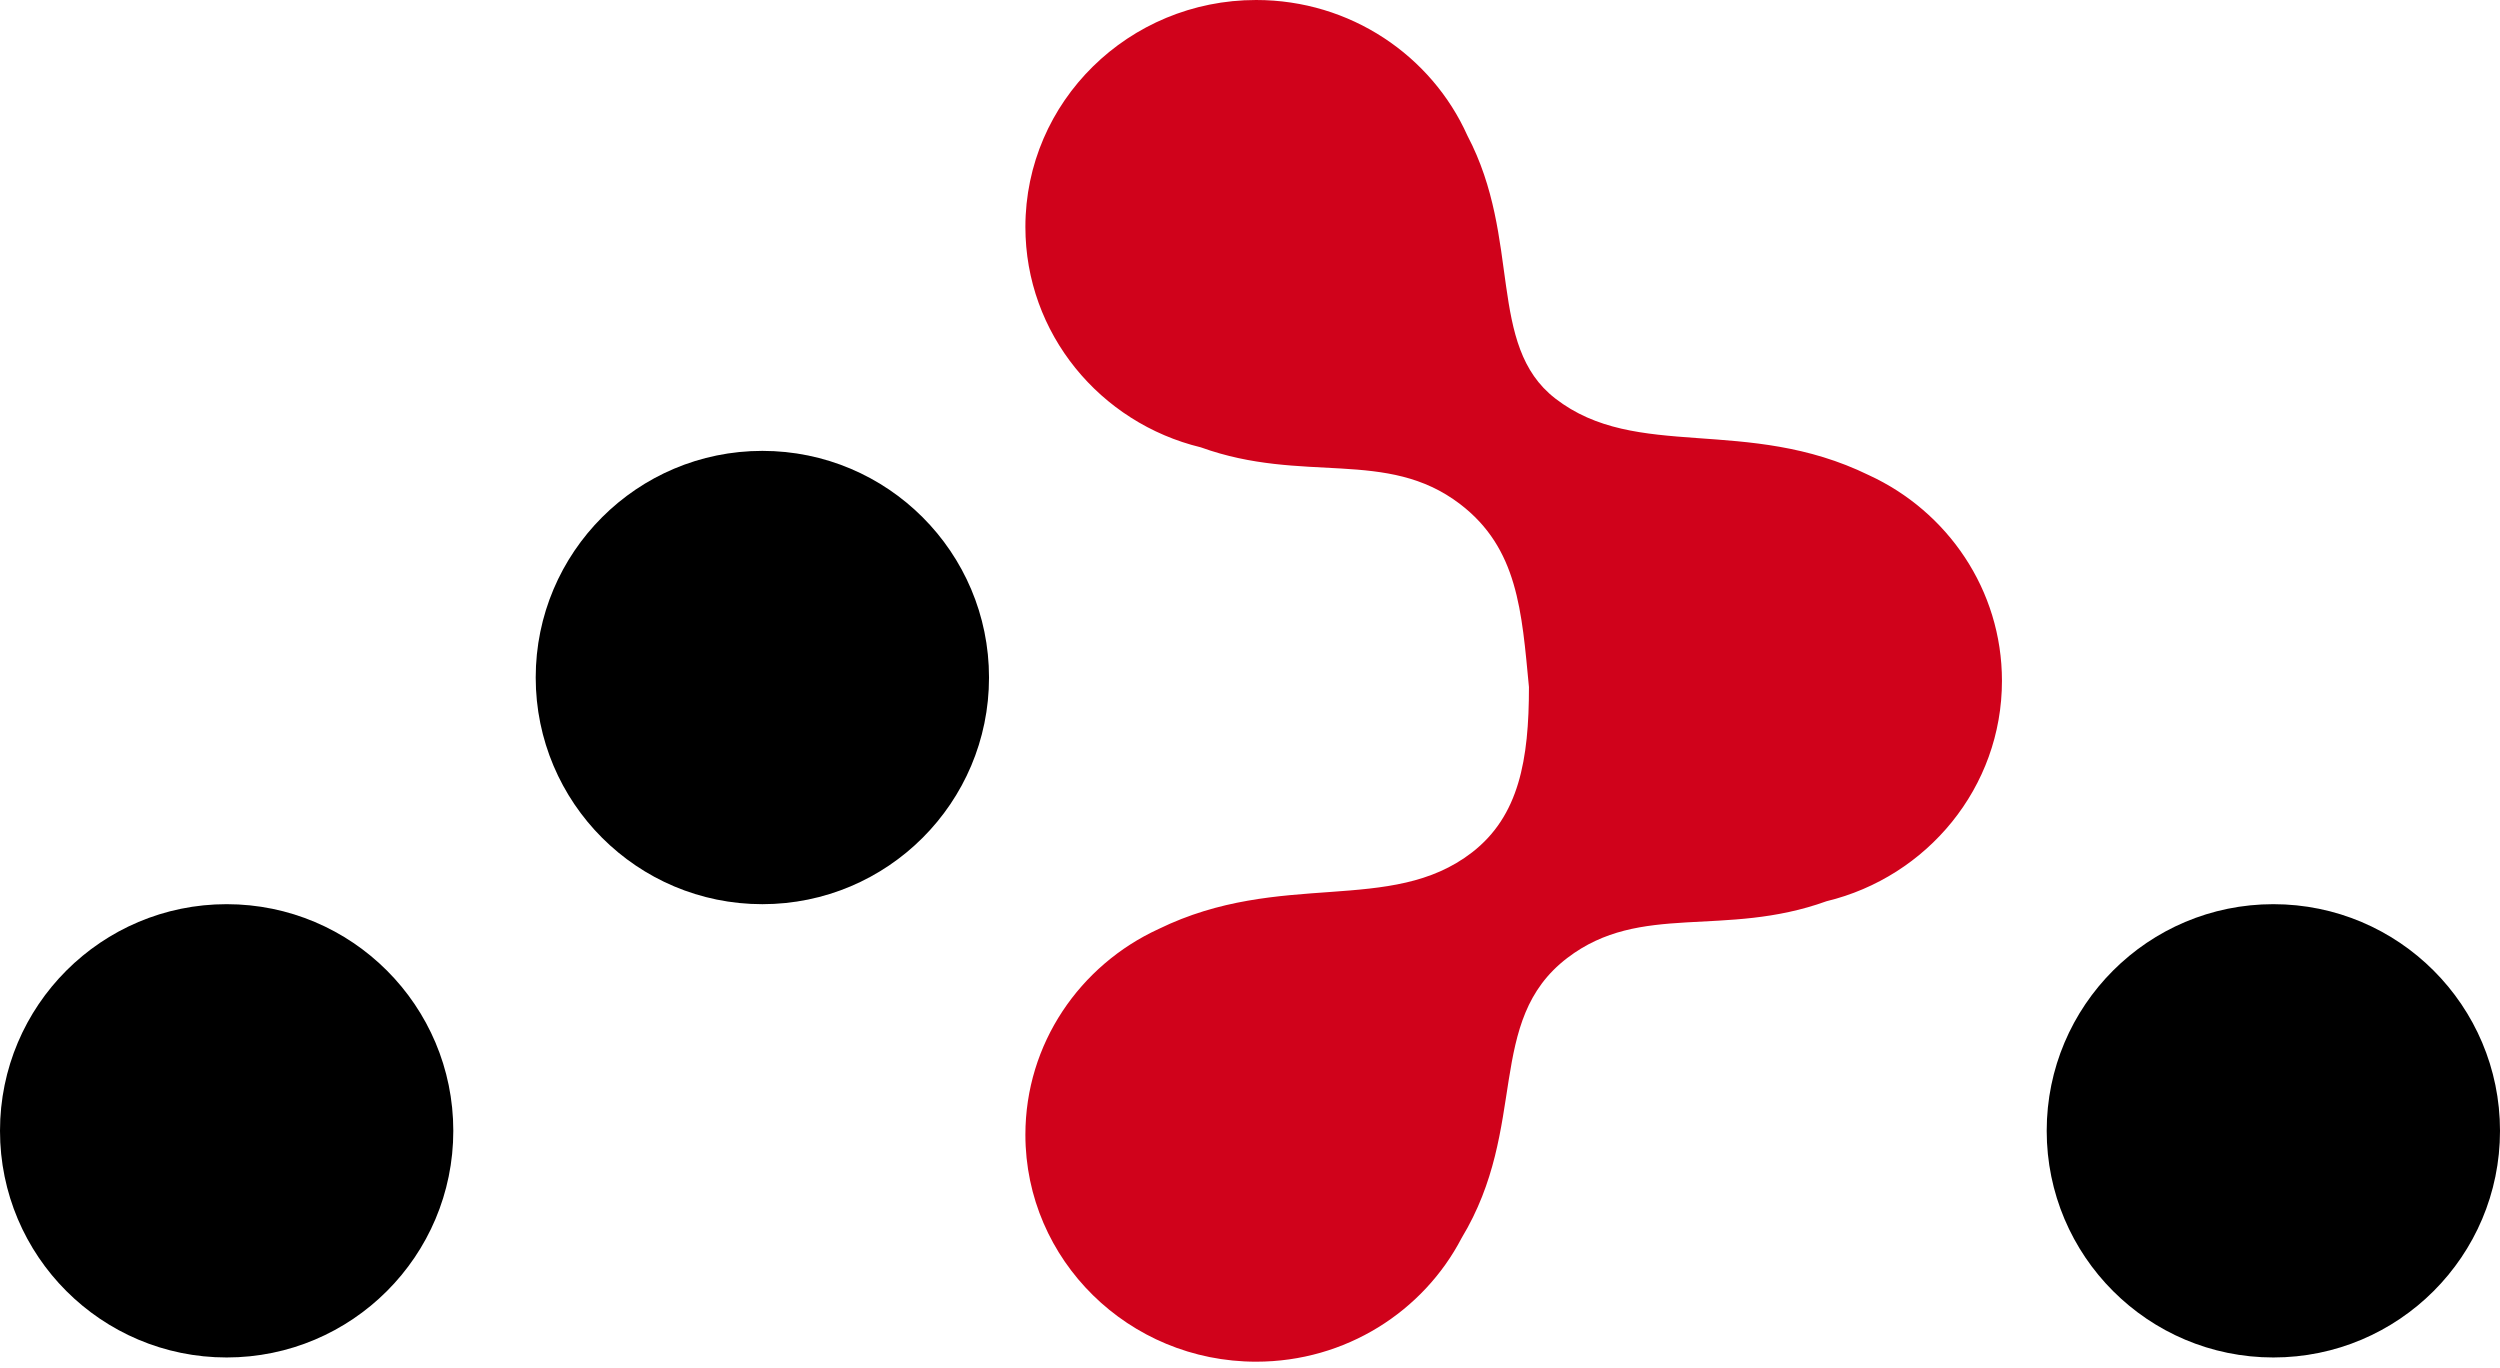
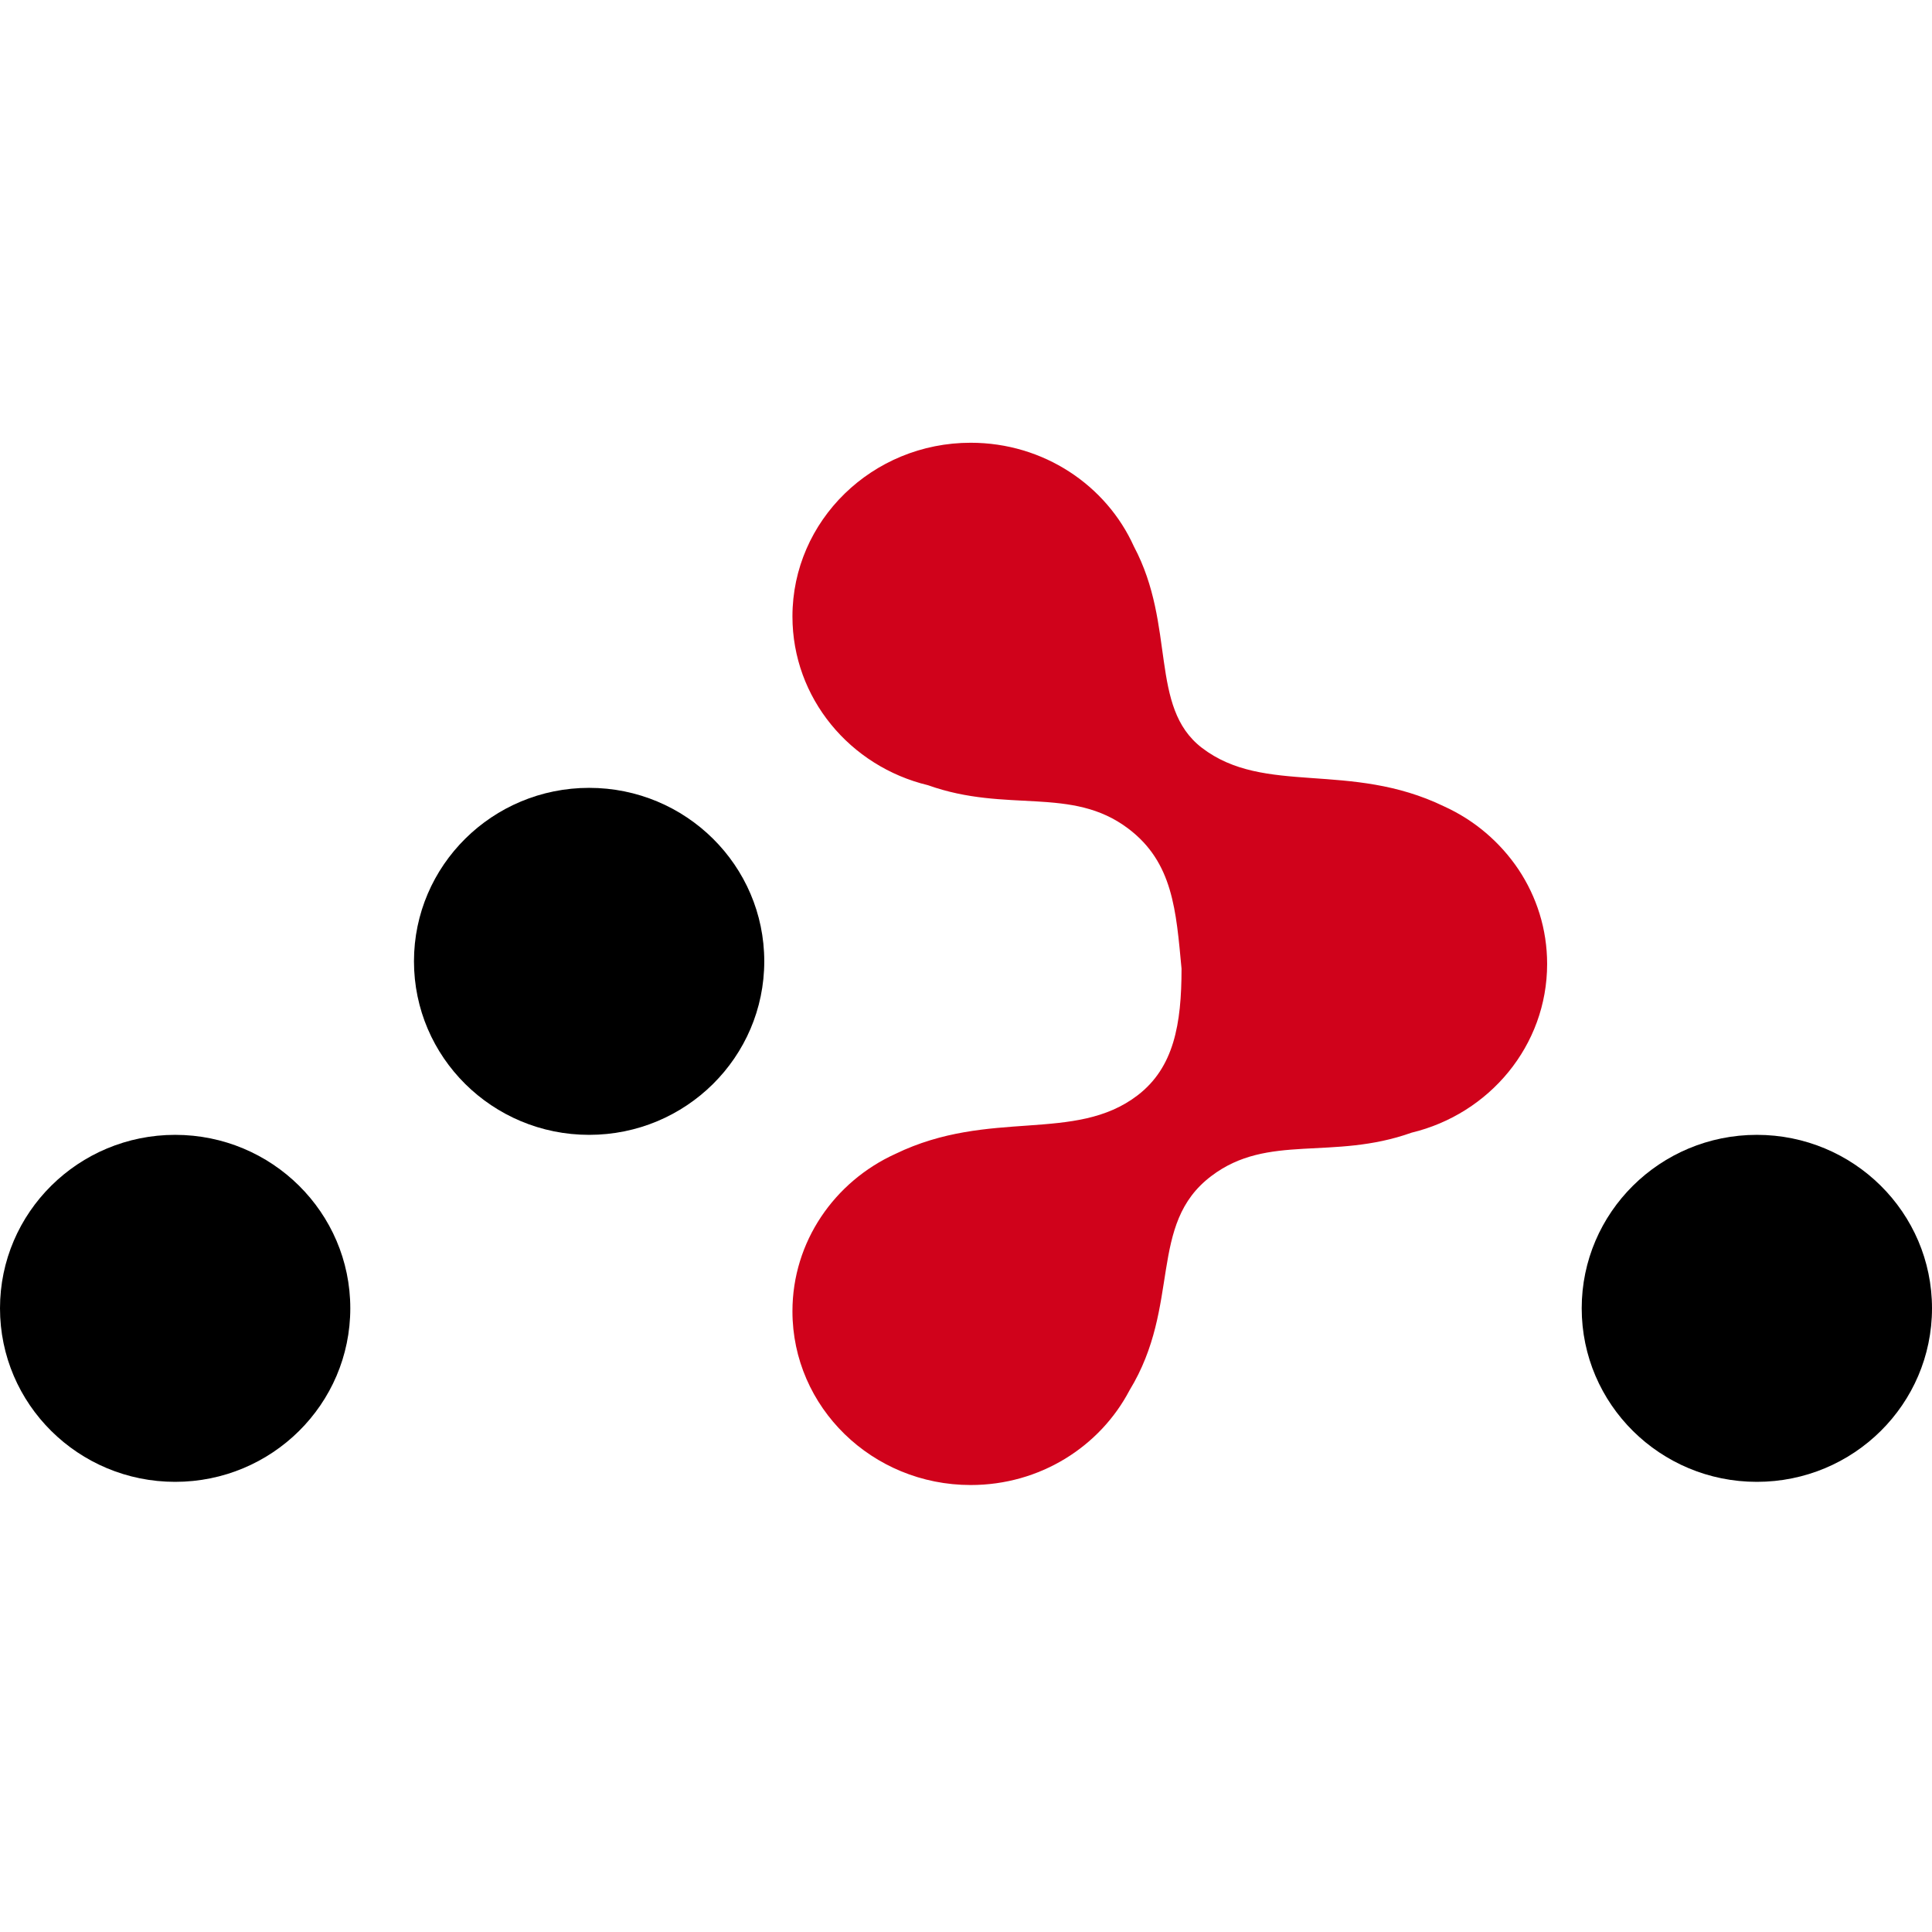
- <svg xmlns="http://www.w3.org/2000/svg" width="256px" height="140px" viewBox="0 0 256 140" version="1.1" preserveAspectRatio="xMidYMid">
-   <g>
-     <path d="M78.066,92.588 C90.884,92.588 101.275,82.197 101.275,69.379 C101.275,56.561 90.884,46.17 78.066,46.17 C65.248,46.17 54.857,56.561 54.857,69.379 C54.857,82.197 65.248,92.588 78.066,92.588 Z M23.209,139.005 C36.027,139.005 46.418,128.614 46.418,115.796 C46.418,102.979 36.027,92.588 23.209,92.588 C10.391,92.588 0,102.979 0,115.796 C0,128.614 10.391,139.005 23.209,139.005 Z M232.791,139.005 C245.609,139.005 256,128.614 256,115.796 C256,102.979 245.609,92.588 232.791,92.588 C219.973,92.588 209.582,102.979 209.582,115.796 C209.582,128.614 219.973,139.005 232.791,139.005 Z" fill="#000000" />
-     <path d="M156.565,70.357 C155.823,62.603 155.446,56.149 149.505,51.613 C141.983,45.869 133.461,49.596 122.964,45.807 C112.65,43.312 105,34.155 105,23.239 C105,10.405 115.578,0 128.626,0 C138.291,0 146.6,5.707 150.26,13.883 C155.861,24.522 152.22,35.35 159.258,40.804 C167.591,47.262 178.826,42.533 191.362,48.652 C195.39,50.503 198.8,53.438 201.202,57.077 C203.605,60.715 205,65.057 205,69.718 C205,80.633 197.35,89.791 187.036,92.286 C176.539,96.075 168.017,92.348 160.495,98.092 C152.035,104.552 156.564,115.359 149.669,126.774 C145.756,134.292 137.802,139.437 128.626,139.437 C115.578,139.437 105,129.032 105,116.197 C105,106.874 110.582,98.833 118.638,95.131 C131.174,89.012 142.409,93.741 150.742,87.283 C155.549,83.557 156.565,77.81 156.565,70.357 Z" fill="#D0021B" />
+ <svg xmlns="http://www.w3.org/2000/svg" width="48px" height="48px" viewBox="0 0 48 26" version="1.1">
+   <g id="surface1">
+     <path style=" stroke:none;fill-rule:nonzero;fill:rgb(0%,0%,0%);fill-opacity:1;" d="M 14.637 17.195 C 17.039 17.195 18.988 15.266 18.988 12.883 C 18.988 10.504 17.039 8.574 14.637 8.574 C 12.234 8.574 10.285 10.504 10.285 12.883 C 10.285 15.266 12.234 17.195 14.637 17.195 Z M 4.352 25.816 C 6.754 25.816 8.703 23.887 8.703 21.504 C 8.703 19.125 6.754 17.195 4.352 17.195 C 1.949 17.195 0 19.125 0 21.504 C 0 23.887 1.949 25.816 4.352 25.816 Z M 43.648 25.816 C 46.051 25.816 48 23.887 48 21.504 C 48 19.125 46.051 17.195 43.648 17.195 C 41.246 17.195 39.297 19.125 39.297 21.504 C 39.297 23.887 41.246 25.816 43.648 25.816 Z M 43.648 25.816 " />
+     <path style=" stroke:none;fill-rule:nonzero;fill:rgb(81.569%,0.784%,10.588%);fill-opacity:1;" d="M 29.355 13.066 C 29.219 11.625 29.145 10.426 28.031 9.586 C 26.621 8.52 25.023 9.211 23.055 8.508 C 21.121 8.043 19.688 6.344 19.688 4.316 C 19.688 1.934 21.672 0 24.117 0 C 25.93 0 27.488 1.059 28.172 2.578 C 29.223 4.555 28.543 6.566 29.859 7.578 C 31.422 8.777 33.531 7.898 35.879 9.035 C 36.637 9.379 37.273 9.926 37.727 10.602 C 38.176 11.277 38.438 12.082 38.438 12.949 C 38.438 14.977 37.004 16.676 35.07 17.141 C 33.102 17.844 31.504 17.148 30.094 18.219 C 28.508 19.418 29.355 21.422 28.062 23.543 C 27.328 24.941 25.84 25.895 24.117 25.895 C 21.672 25.895 19.688 23.965 19.688 21.578 C 19.688 19.848 20.734 18.355 22.246 17.668 C 24.594 16.531 26.703 17.41 28.266 16.211 C 29.164 15.52 29.355 14.449 29.355 13.066 Z M 29.355 13.066 " />
  </g>
</svg>
